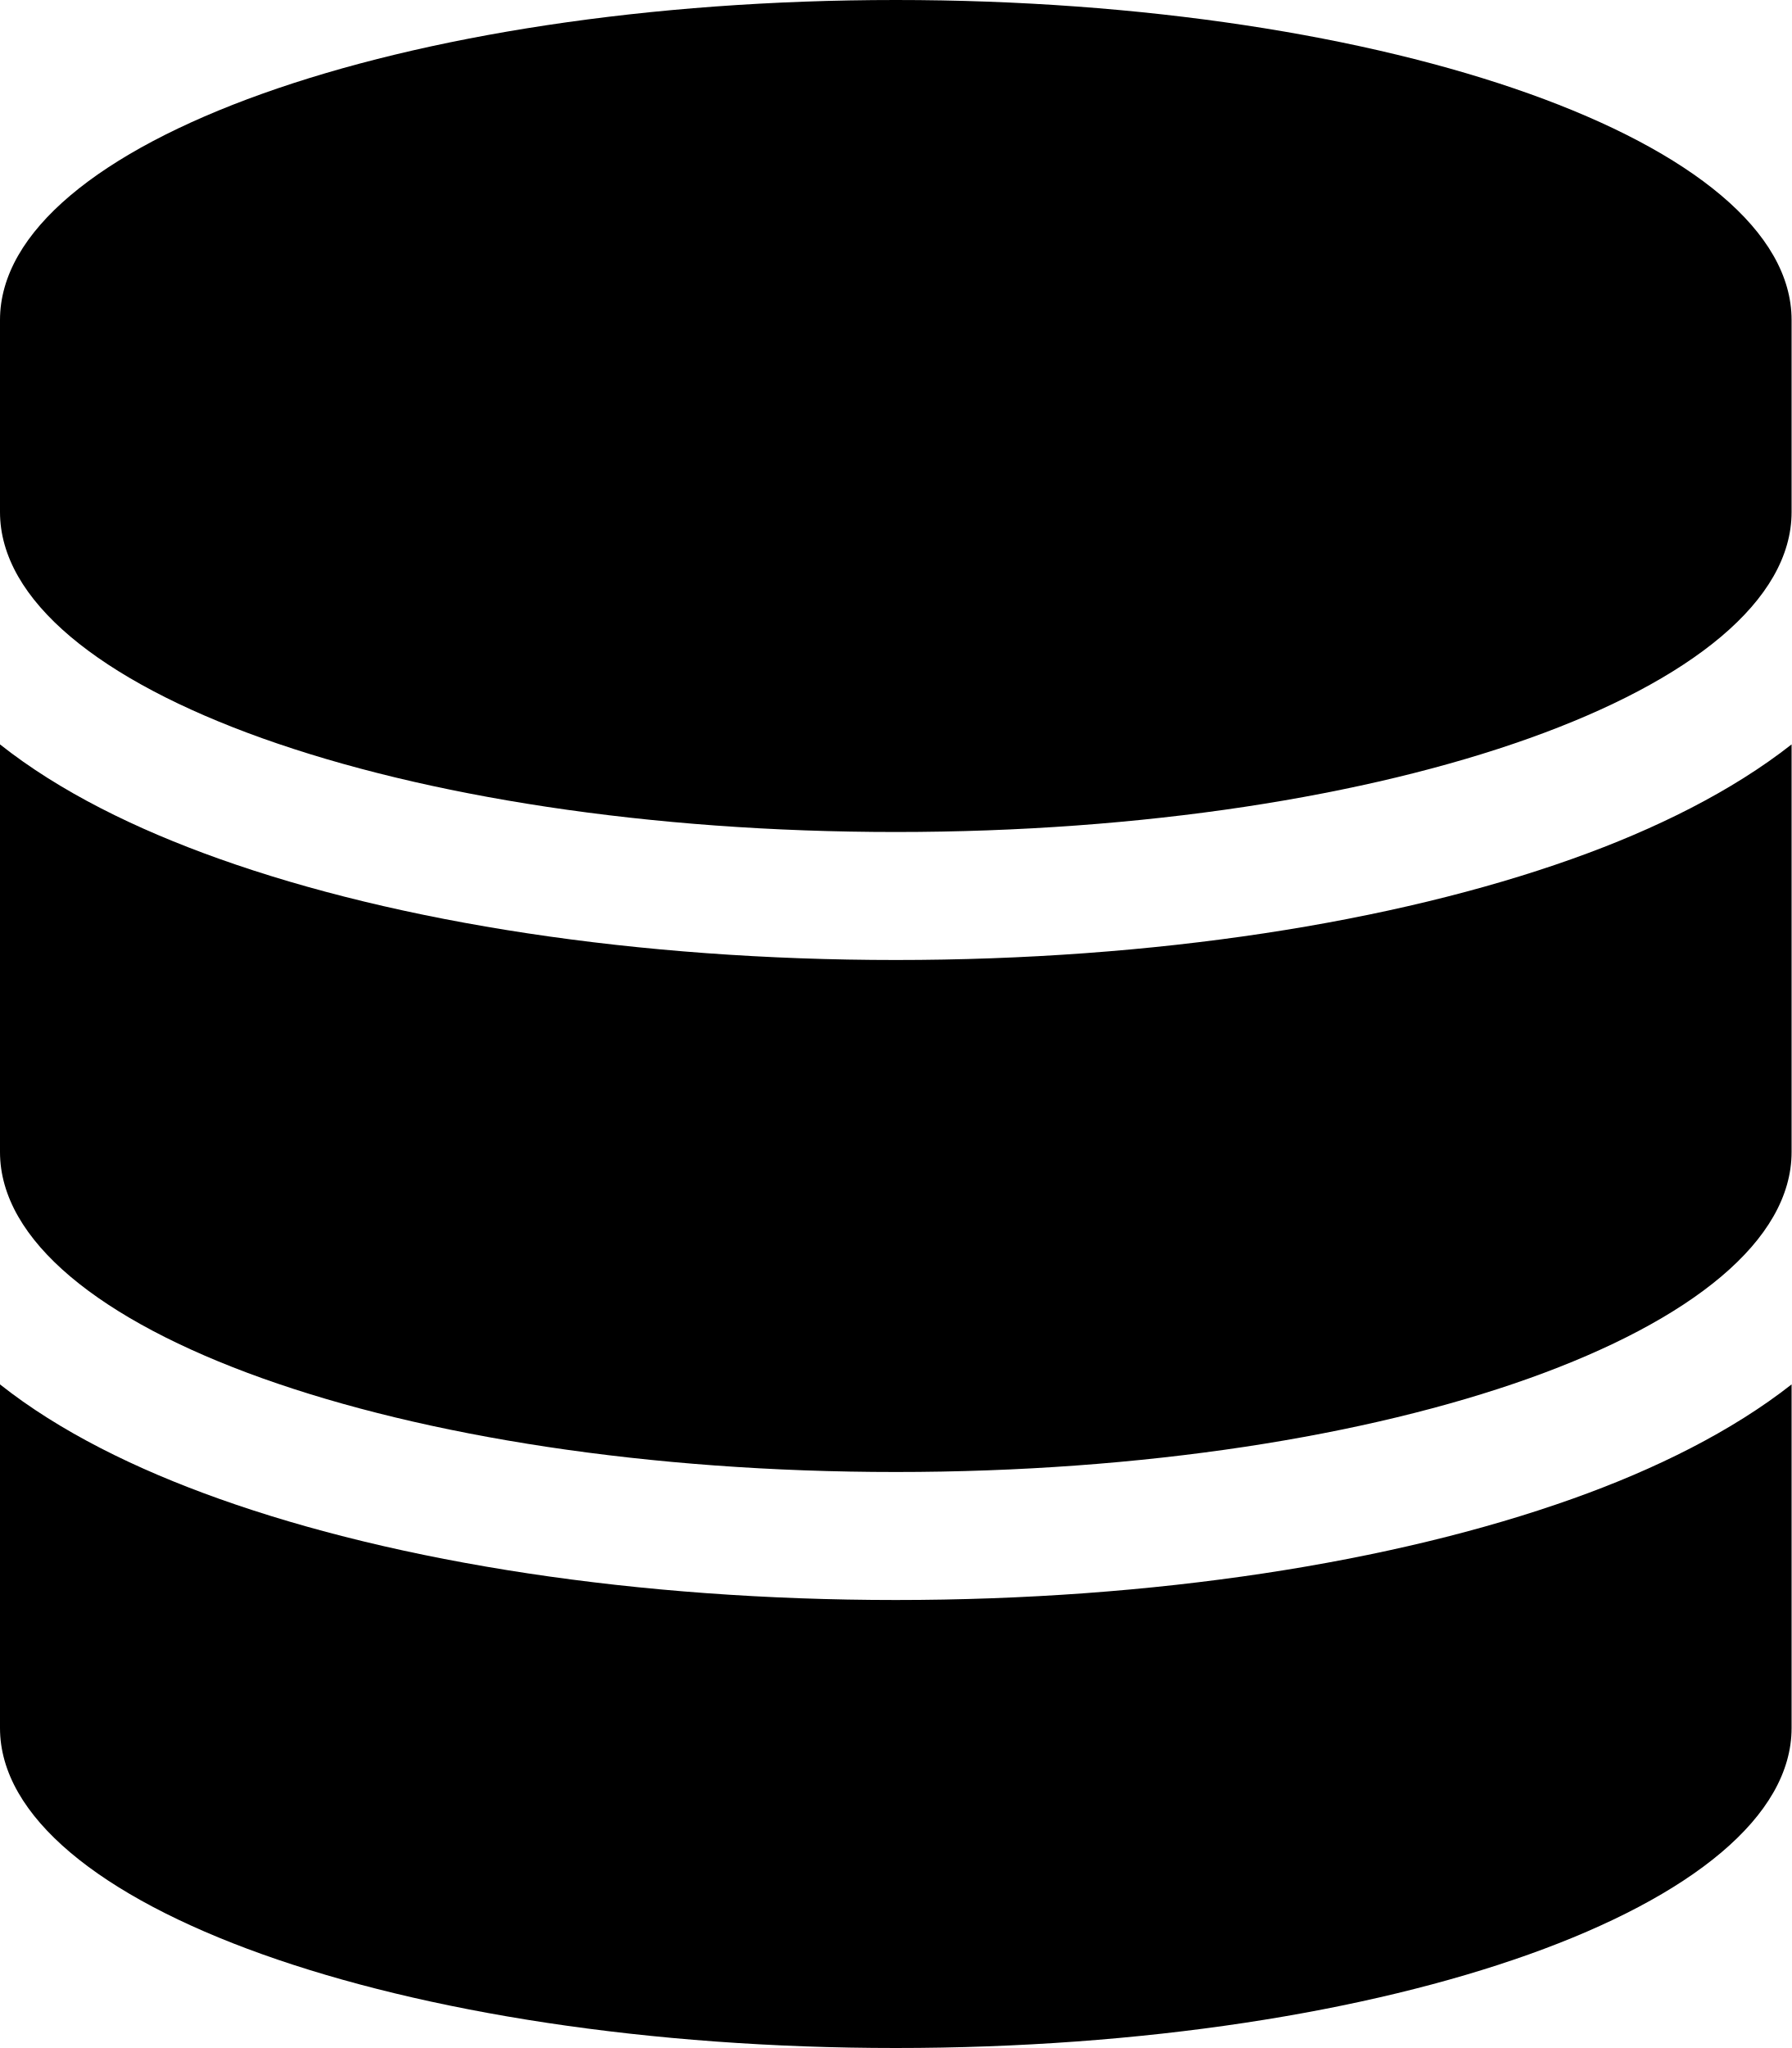
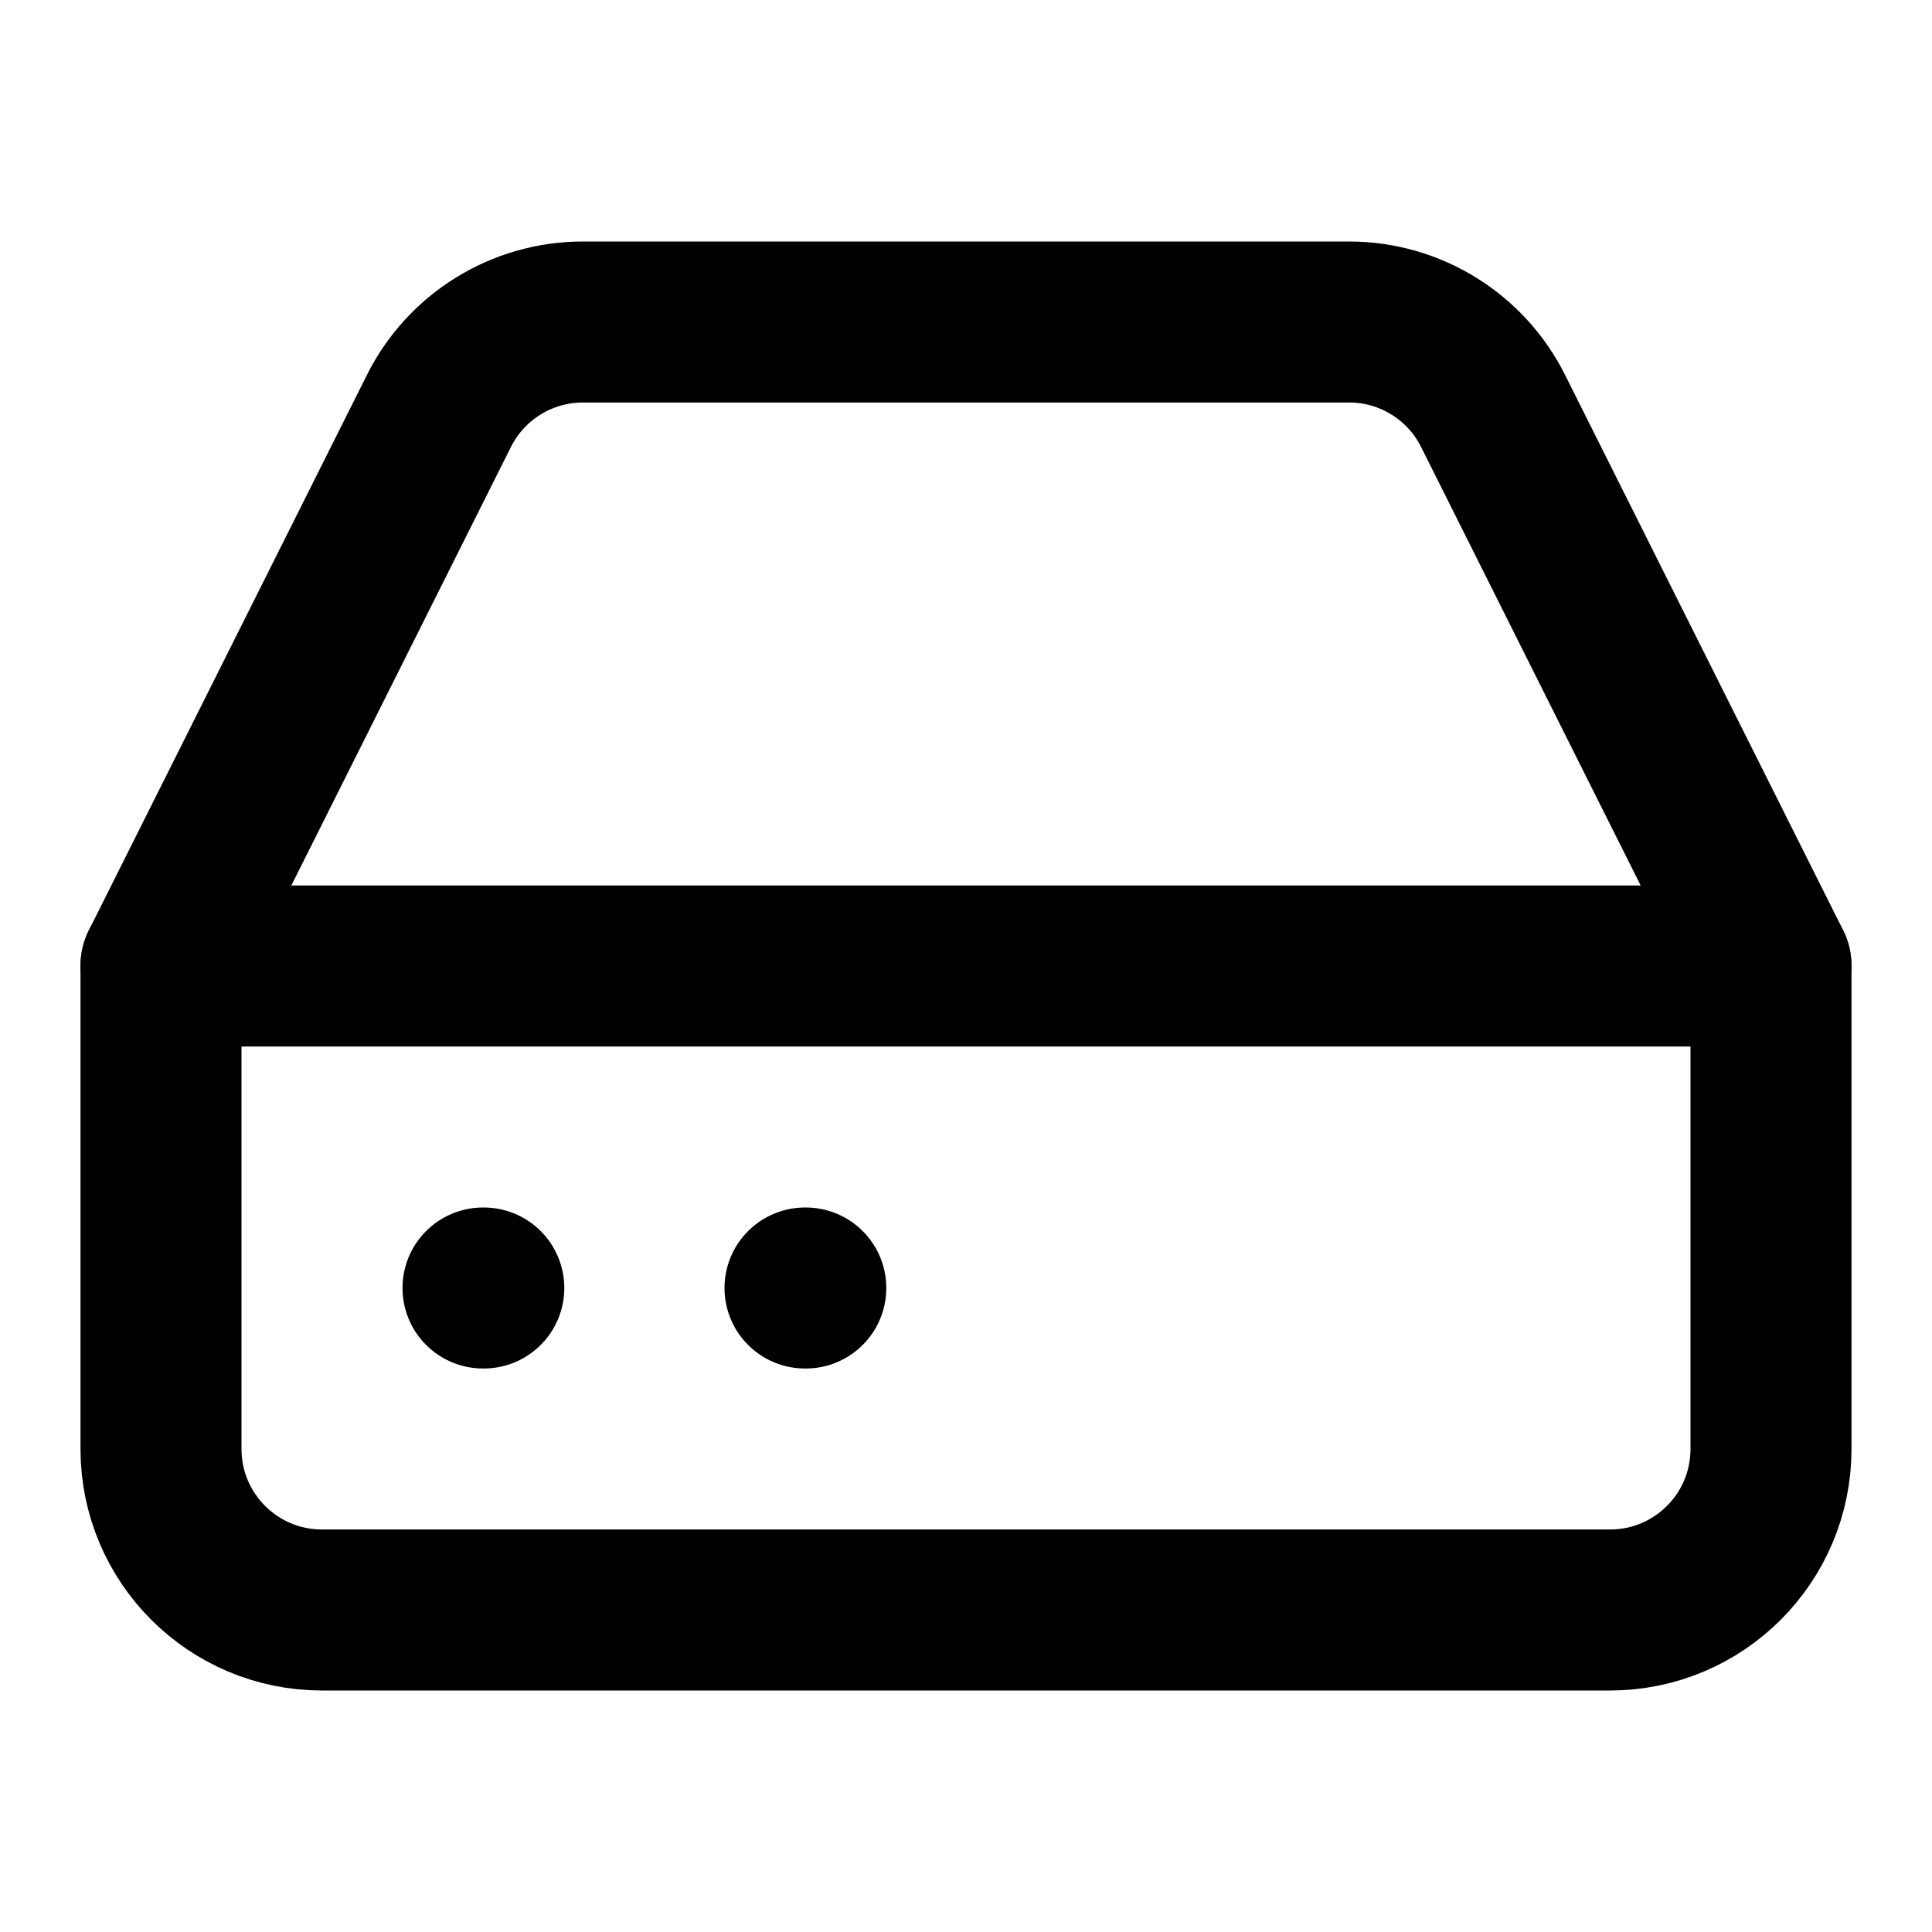
- <svg xmlns="http://www.w3.org/2000/svg" viewBox="0 0 448 512">
-   <path d="M448 80v48c0 44.2-100.3 80-224 80S0 172.2 0 128V80C0 35.8 100.3 0 224 0S448 35.8 448 80zM393.2 214.7c20.8-7.4 39.9-16.9 54.8-28.6V288c0 44.2-100.3 80-224 80S0 332.2 0 288V186.1c14.9 11.8 34 21.2 54.8 28.6C99.7 230.7 159.5 240 224 240s124.3-9.3 169.2-25.3zM0 346.1c14.9 11.8 34 21.2 54.8 28.6C99.7 390.7 159.5 400 224 400s124.3-9.3 169.2-25.3c20.8-7.4 39.9-16.9 54.8-28.6V432c0 44.2-100.3 80-224 80S0 476.2 0 432V346.1z" />
+ <svg xmlns="http://www.w3.org/2000/svg" width="1em" height="1em" viewBox="0 0 24 24" fill="none" stroke="currentColor" stroke-width="2" stroke-linecap="round" stroke-linejoin="round" class="lucide lucide-hard-drive" data-d-component="icon">
+   <line x1="22" x2="2" y1="12" y2="12" />
+   <path d="M5.45 5.11 2 12v6a2 2 0 0 0 2 2h16a2 2 0 0 0 2-2v-6l-3.45-6.89A2 2 0 0 0 16.76 4H7.24a2 2 0 0 0-1.79 1.11z" />
+   <line x1="6" x2="6.01" y1="16" y2="16" />
+   <line x1="10" x2="10.01" y1="16" y2="16" />
</svg>
